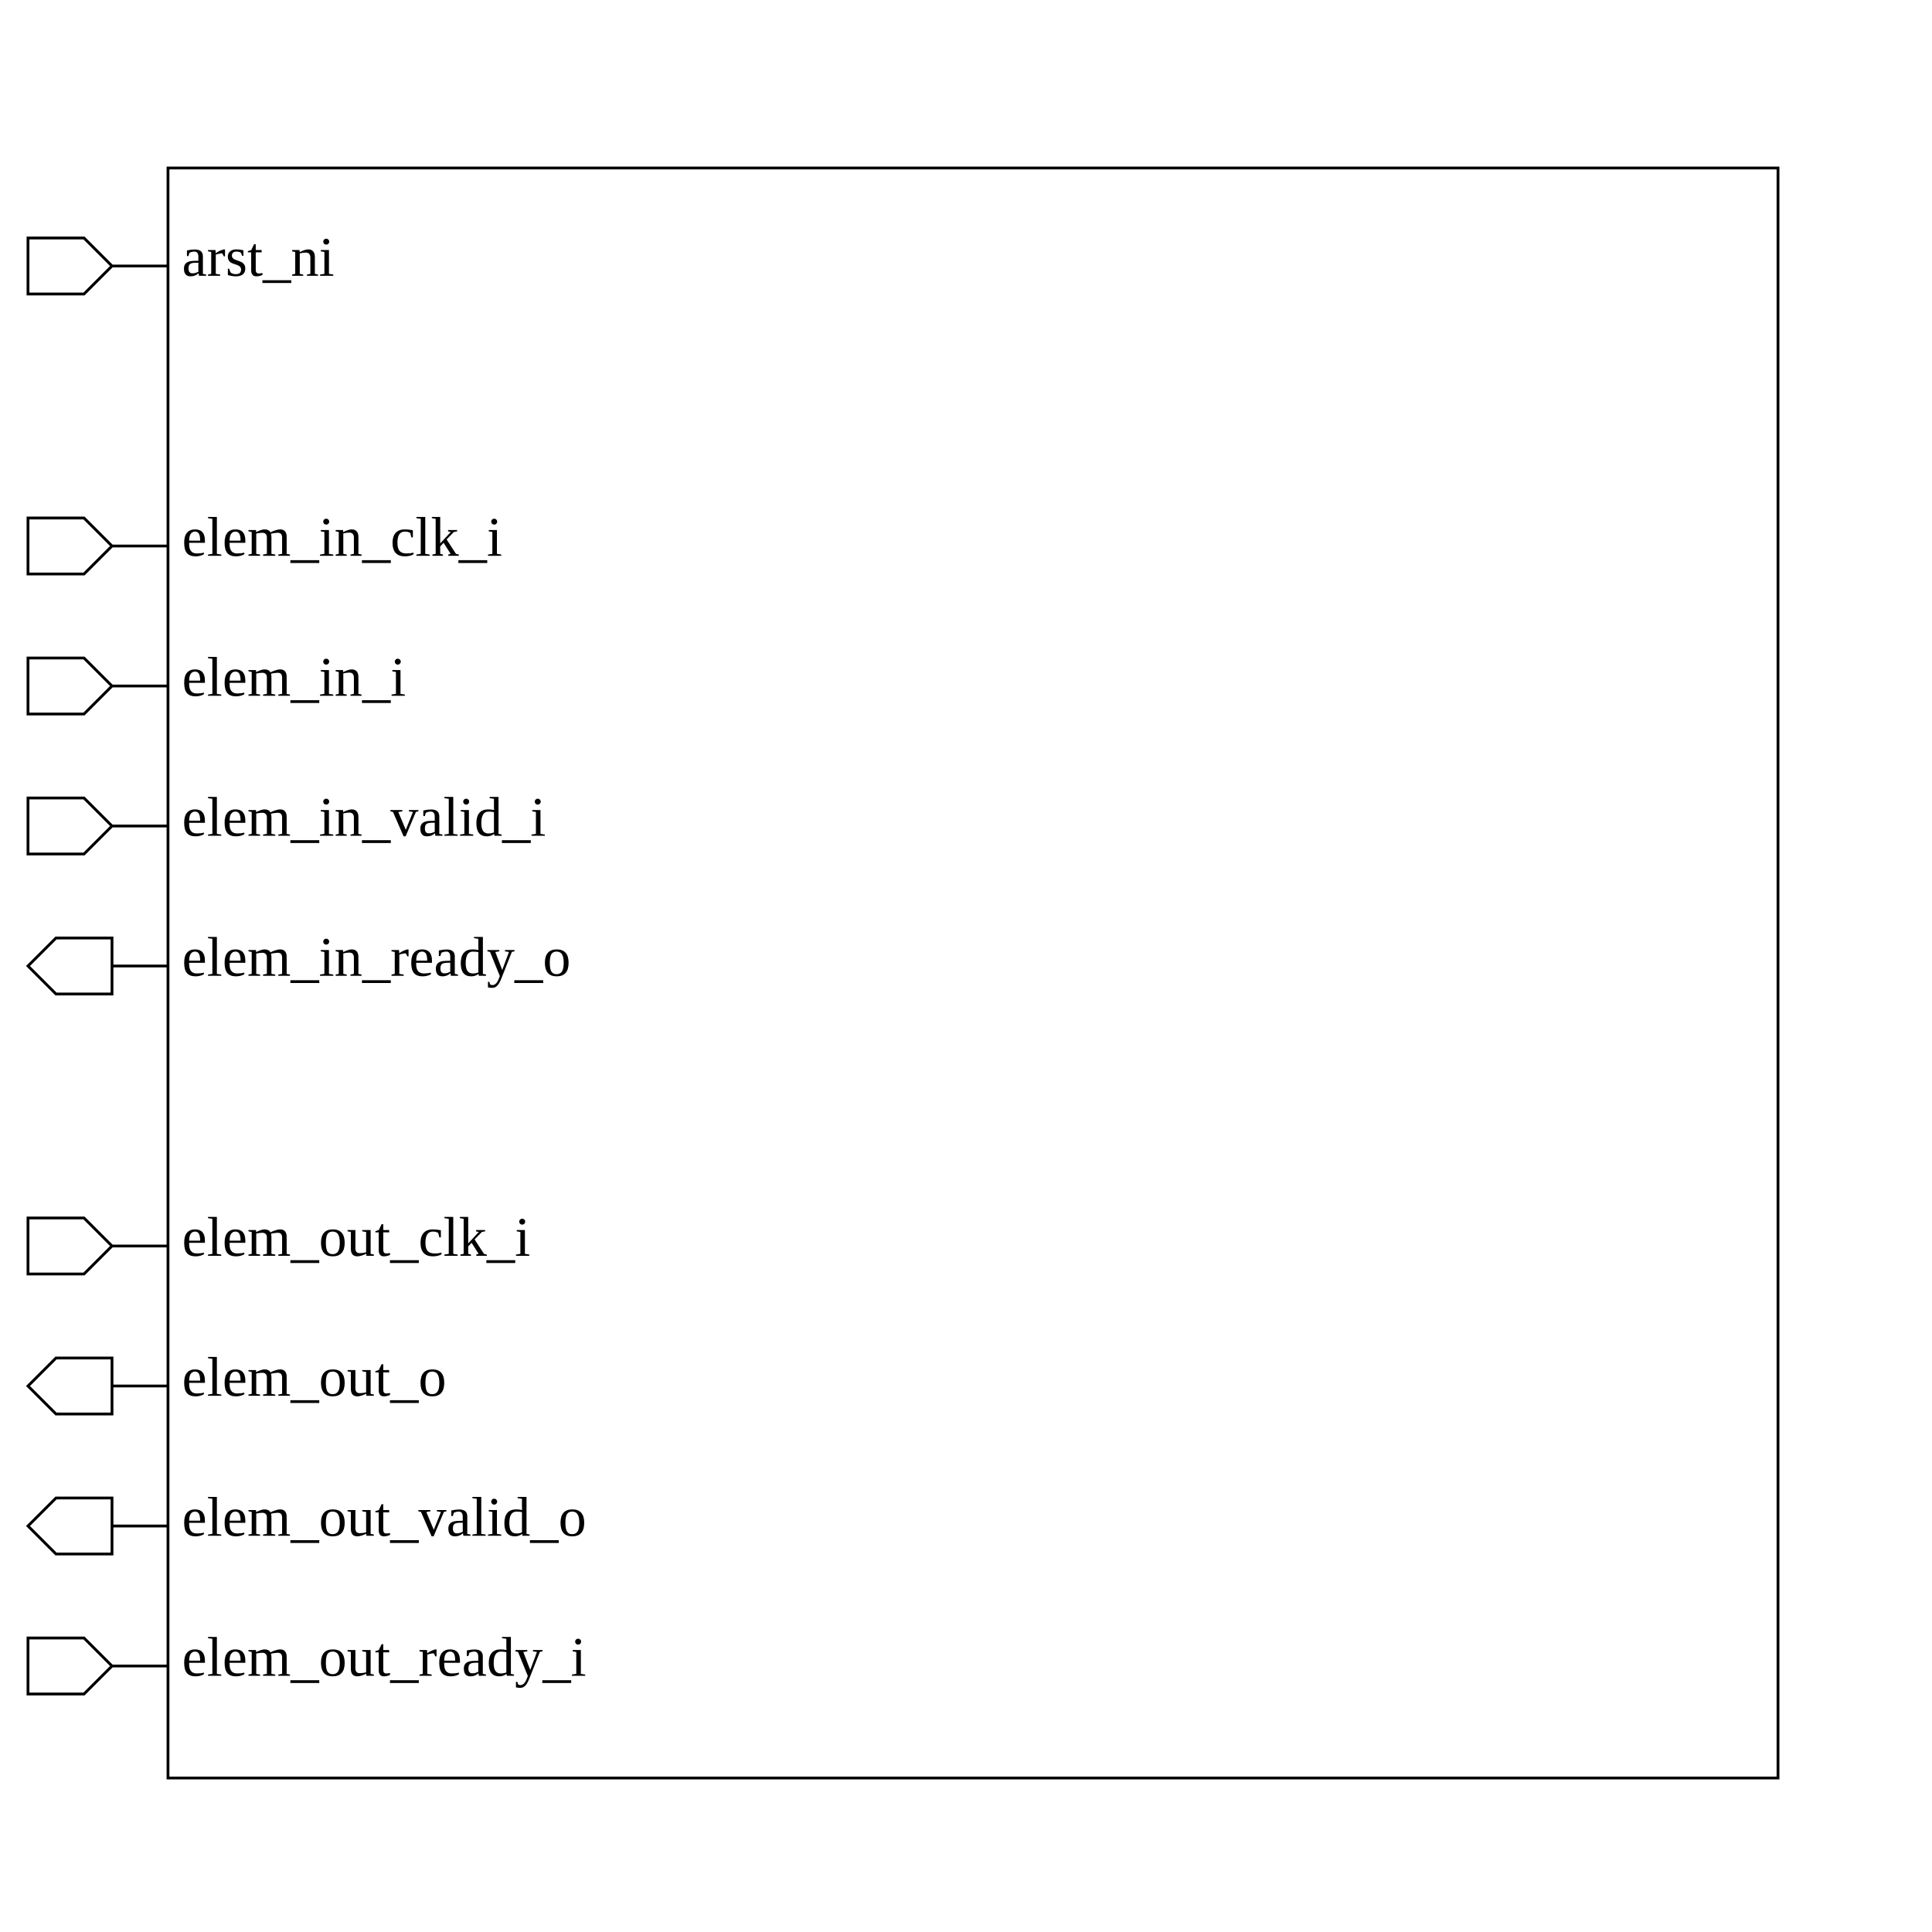
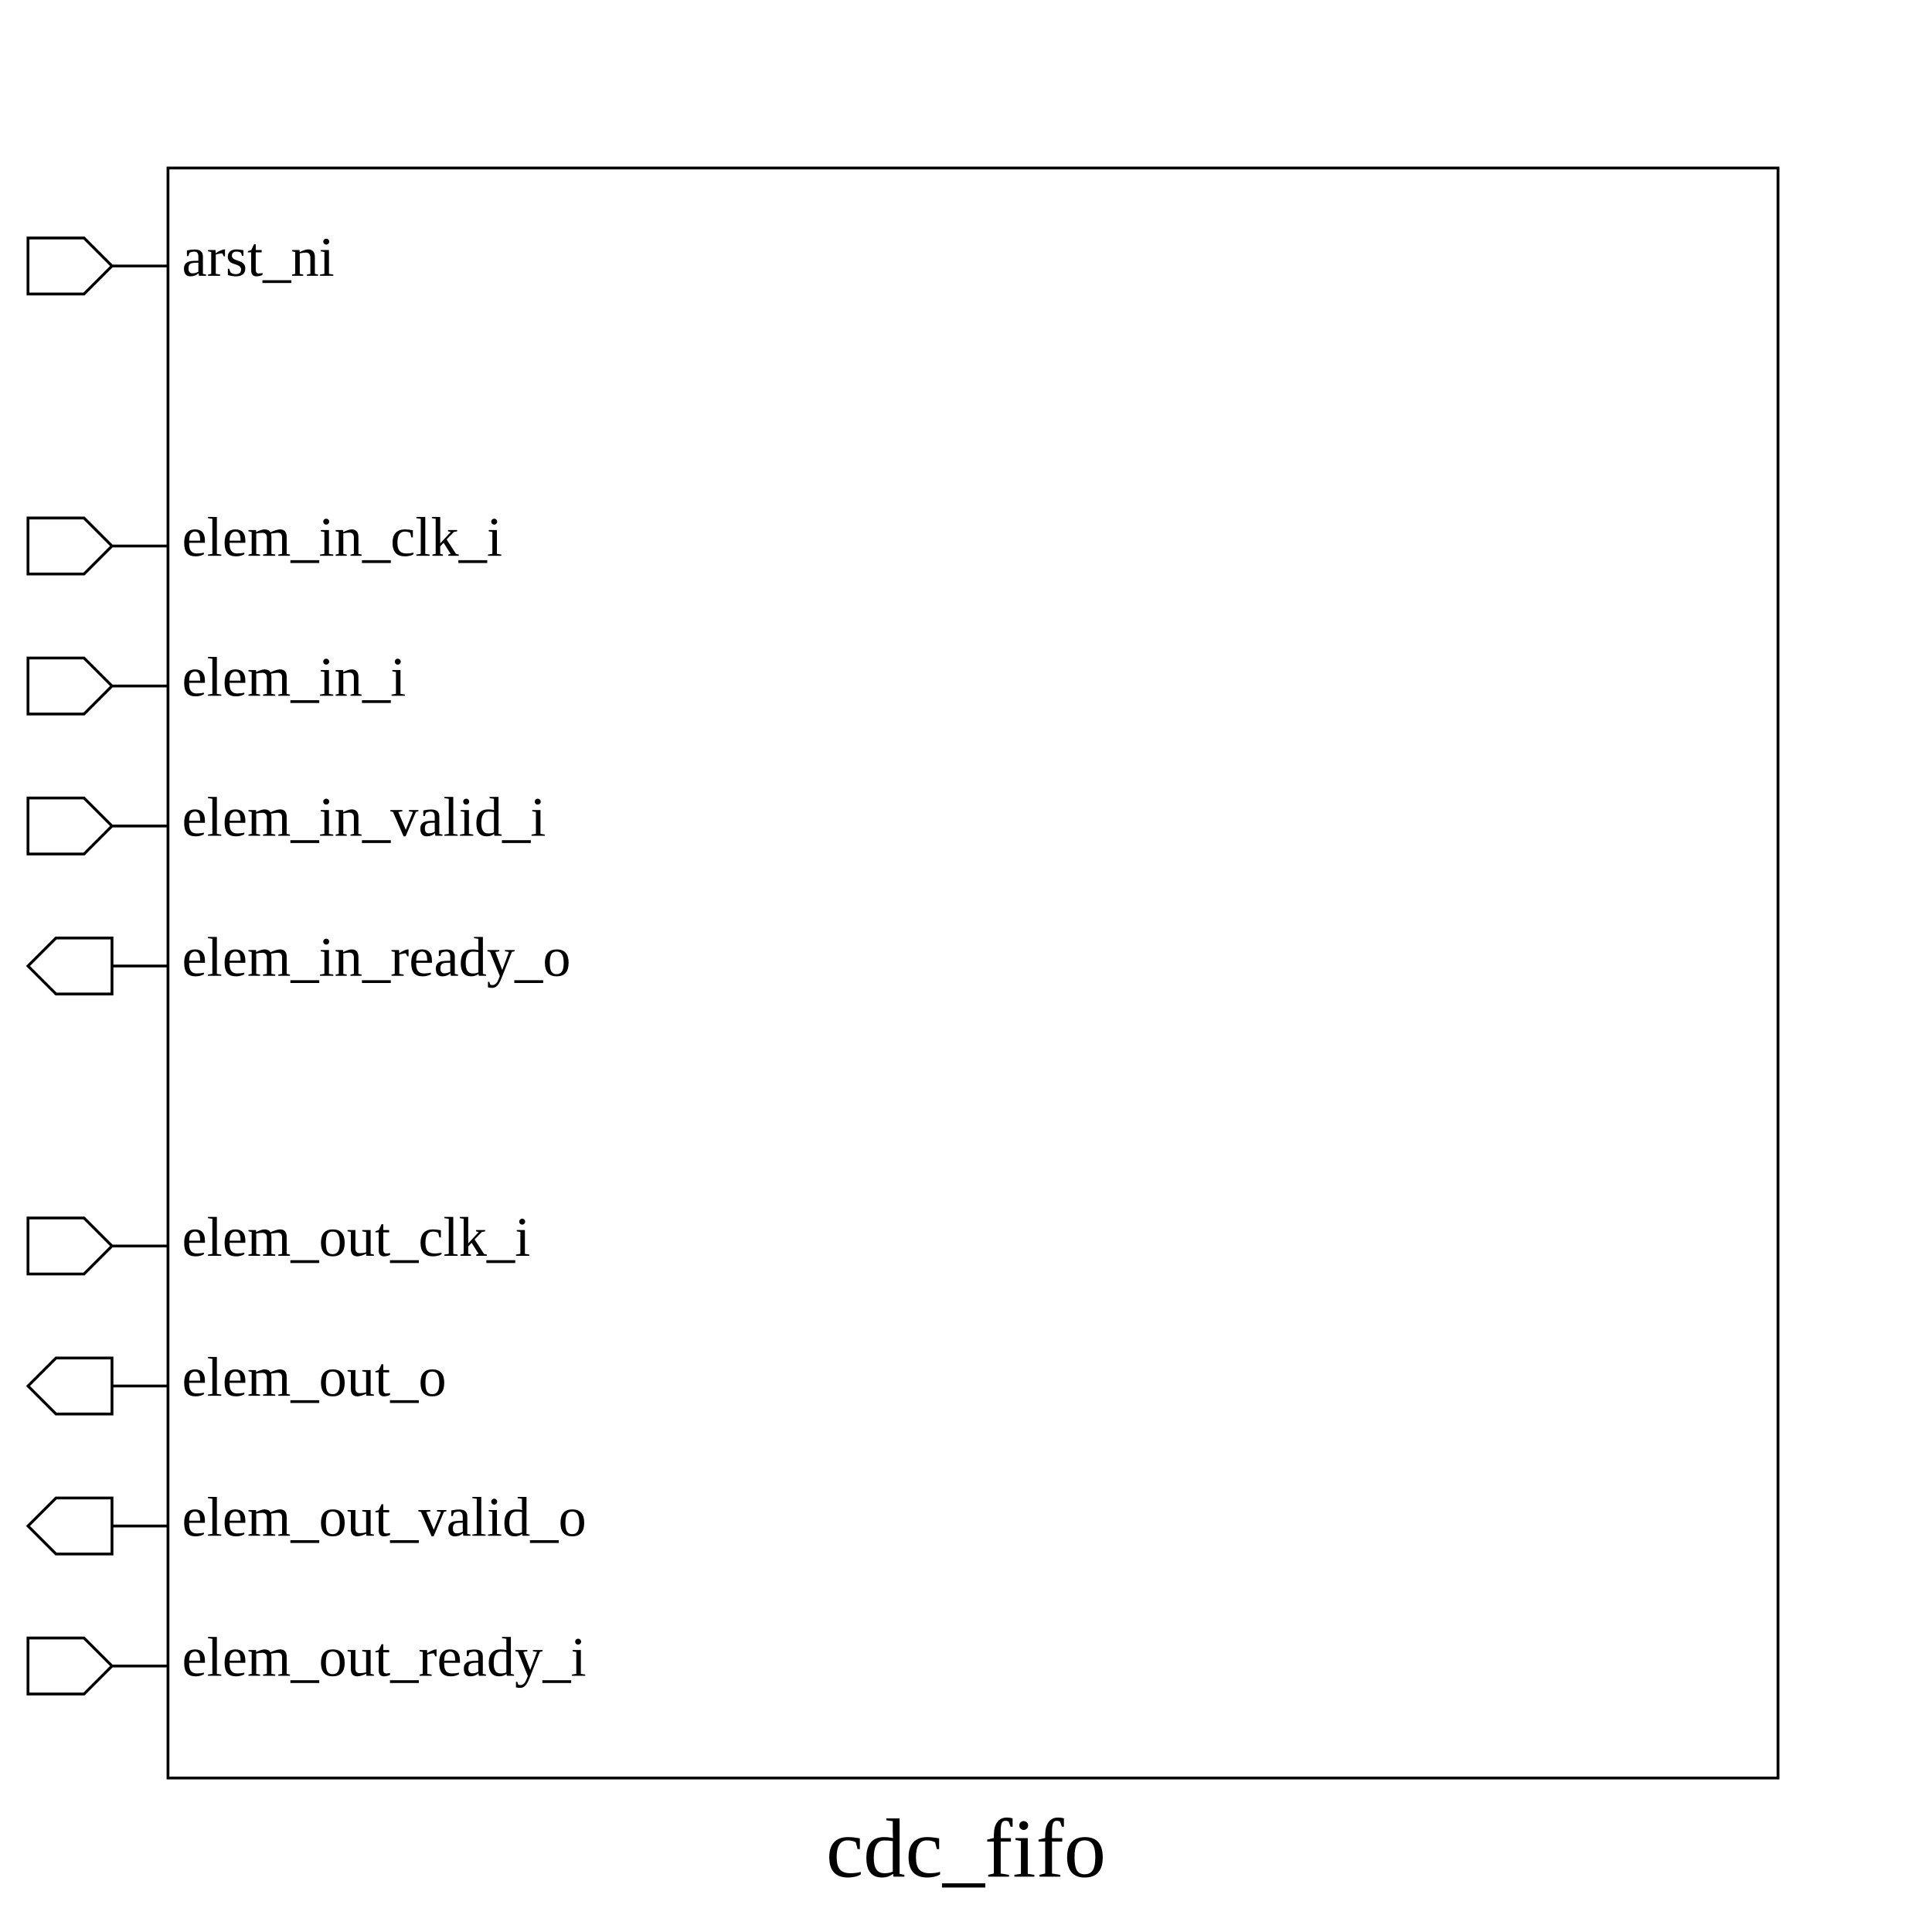
<svg xmlns="http://www.w3.org/2000/svg" height="690" width="690">
  <rect width="100%" height="100%" x="0" y="0" style="fill:white;stroke:white;stroke-width:0" />
  <g style="fill:white;stroke:black;stroke-width:1">
    <rect width="575" height="575" x="60" y="60" />
    <polygon points="10,95 10,85 30,85 40,95 60,95 40,95 30,105 10,105 10,95" />
    <text x="65" y="85" dominant-baseline="hanging" text-anchor="start" font-size="20" style="fill:black;stroke:black;stroke-width:0">arst_ni</text>
    <polygon points="10,195 10,185 30,185 40,195 60,195 40,195 30,205 10,205 10,195" />
    <text x="65" y="185" dominant-baseline="hanging" text-anchor="start" font-size="20" style="fill:black;stroke:black;stroke-width:0">elem_in_clk_i</text>
    <polygon points="10,245 10,235 30,235 40,245 60,245 40,245 30,255 10,255 10,245" />
    <text x="65" y="235" dominant-baseline="hanging" text-anchor="start" font-size="20" style="fill:black;stroke:black;stroke-width:0">elem_in_i</text>
    <polygon points="10,295 10,285 30,285 40,295 60,295 40,295 30,305 10,305 10,295" />
    <text x="65" y="285" dominant-baseline="hanging" text-anchor="start" font-size="20" style="fill:black;stroke:black;stroke-width:0">elem_in_valid_i</text>
    <polygon points="10,345 20,335 40,335 40,345 60,345 40,345 40,355 20,355 10,345" />
    <text x="65" y="335" dominant-baseline="hanging" text-anchor="start" font-size="20" style="fill:black;stroke:black;stroke-width:0">elem_in_ready_o</text>
    <polygon points="10,445 10,435 30,435 40,445 60,445 40,445 30,455 10,455 10,445" />
    <text x="65" y="435" dominant-baseline="hanging" text-anchor="start" font-size="20" style="fill:black;stroke:black;stroke-width:0">elem_out_clk_i</text>
    <polygon points="10,495 20,485 40,485 40,495 60,495 40,495 40,505 20,505 10,495" />
    <text x="65" y="485" dominant-baseline="hanging" text-anchor="start" font-size="20" style="fill:black;stroke:black;stroke-width:0">elem_out_o</text>
    <polygon points="10,545 20,535 40,535 40,545 60,545 40,545 40,555 20,555 10,545" />
    <text x="65" y="535" dominant-baseline="hanging" text-anchor="start" font-size="20" style="fill:black;stroke:black;stroke-width:0">elem_out_valid_o</text>
    <polygon points="10,595 10,585 30,585 40,595 60,595 40,595 30,605 10,605 10,595" />
    <text x="65" y="585" dominant-baseline="hanging" text-anchor="start" font-size="20" style="fill:black;stroke:black;stroke-width:0">elem_out_ready_i</text>
+     <text x="345" y="650" dominant-baseline="hanging" text-anchor="middle" font-size="30" style="fill:black;stroke:black;stroke-width:0">cdc_fifo</text>
  </g>
</svg>
